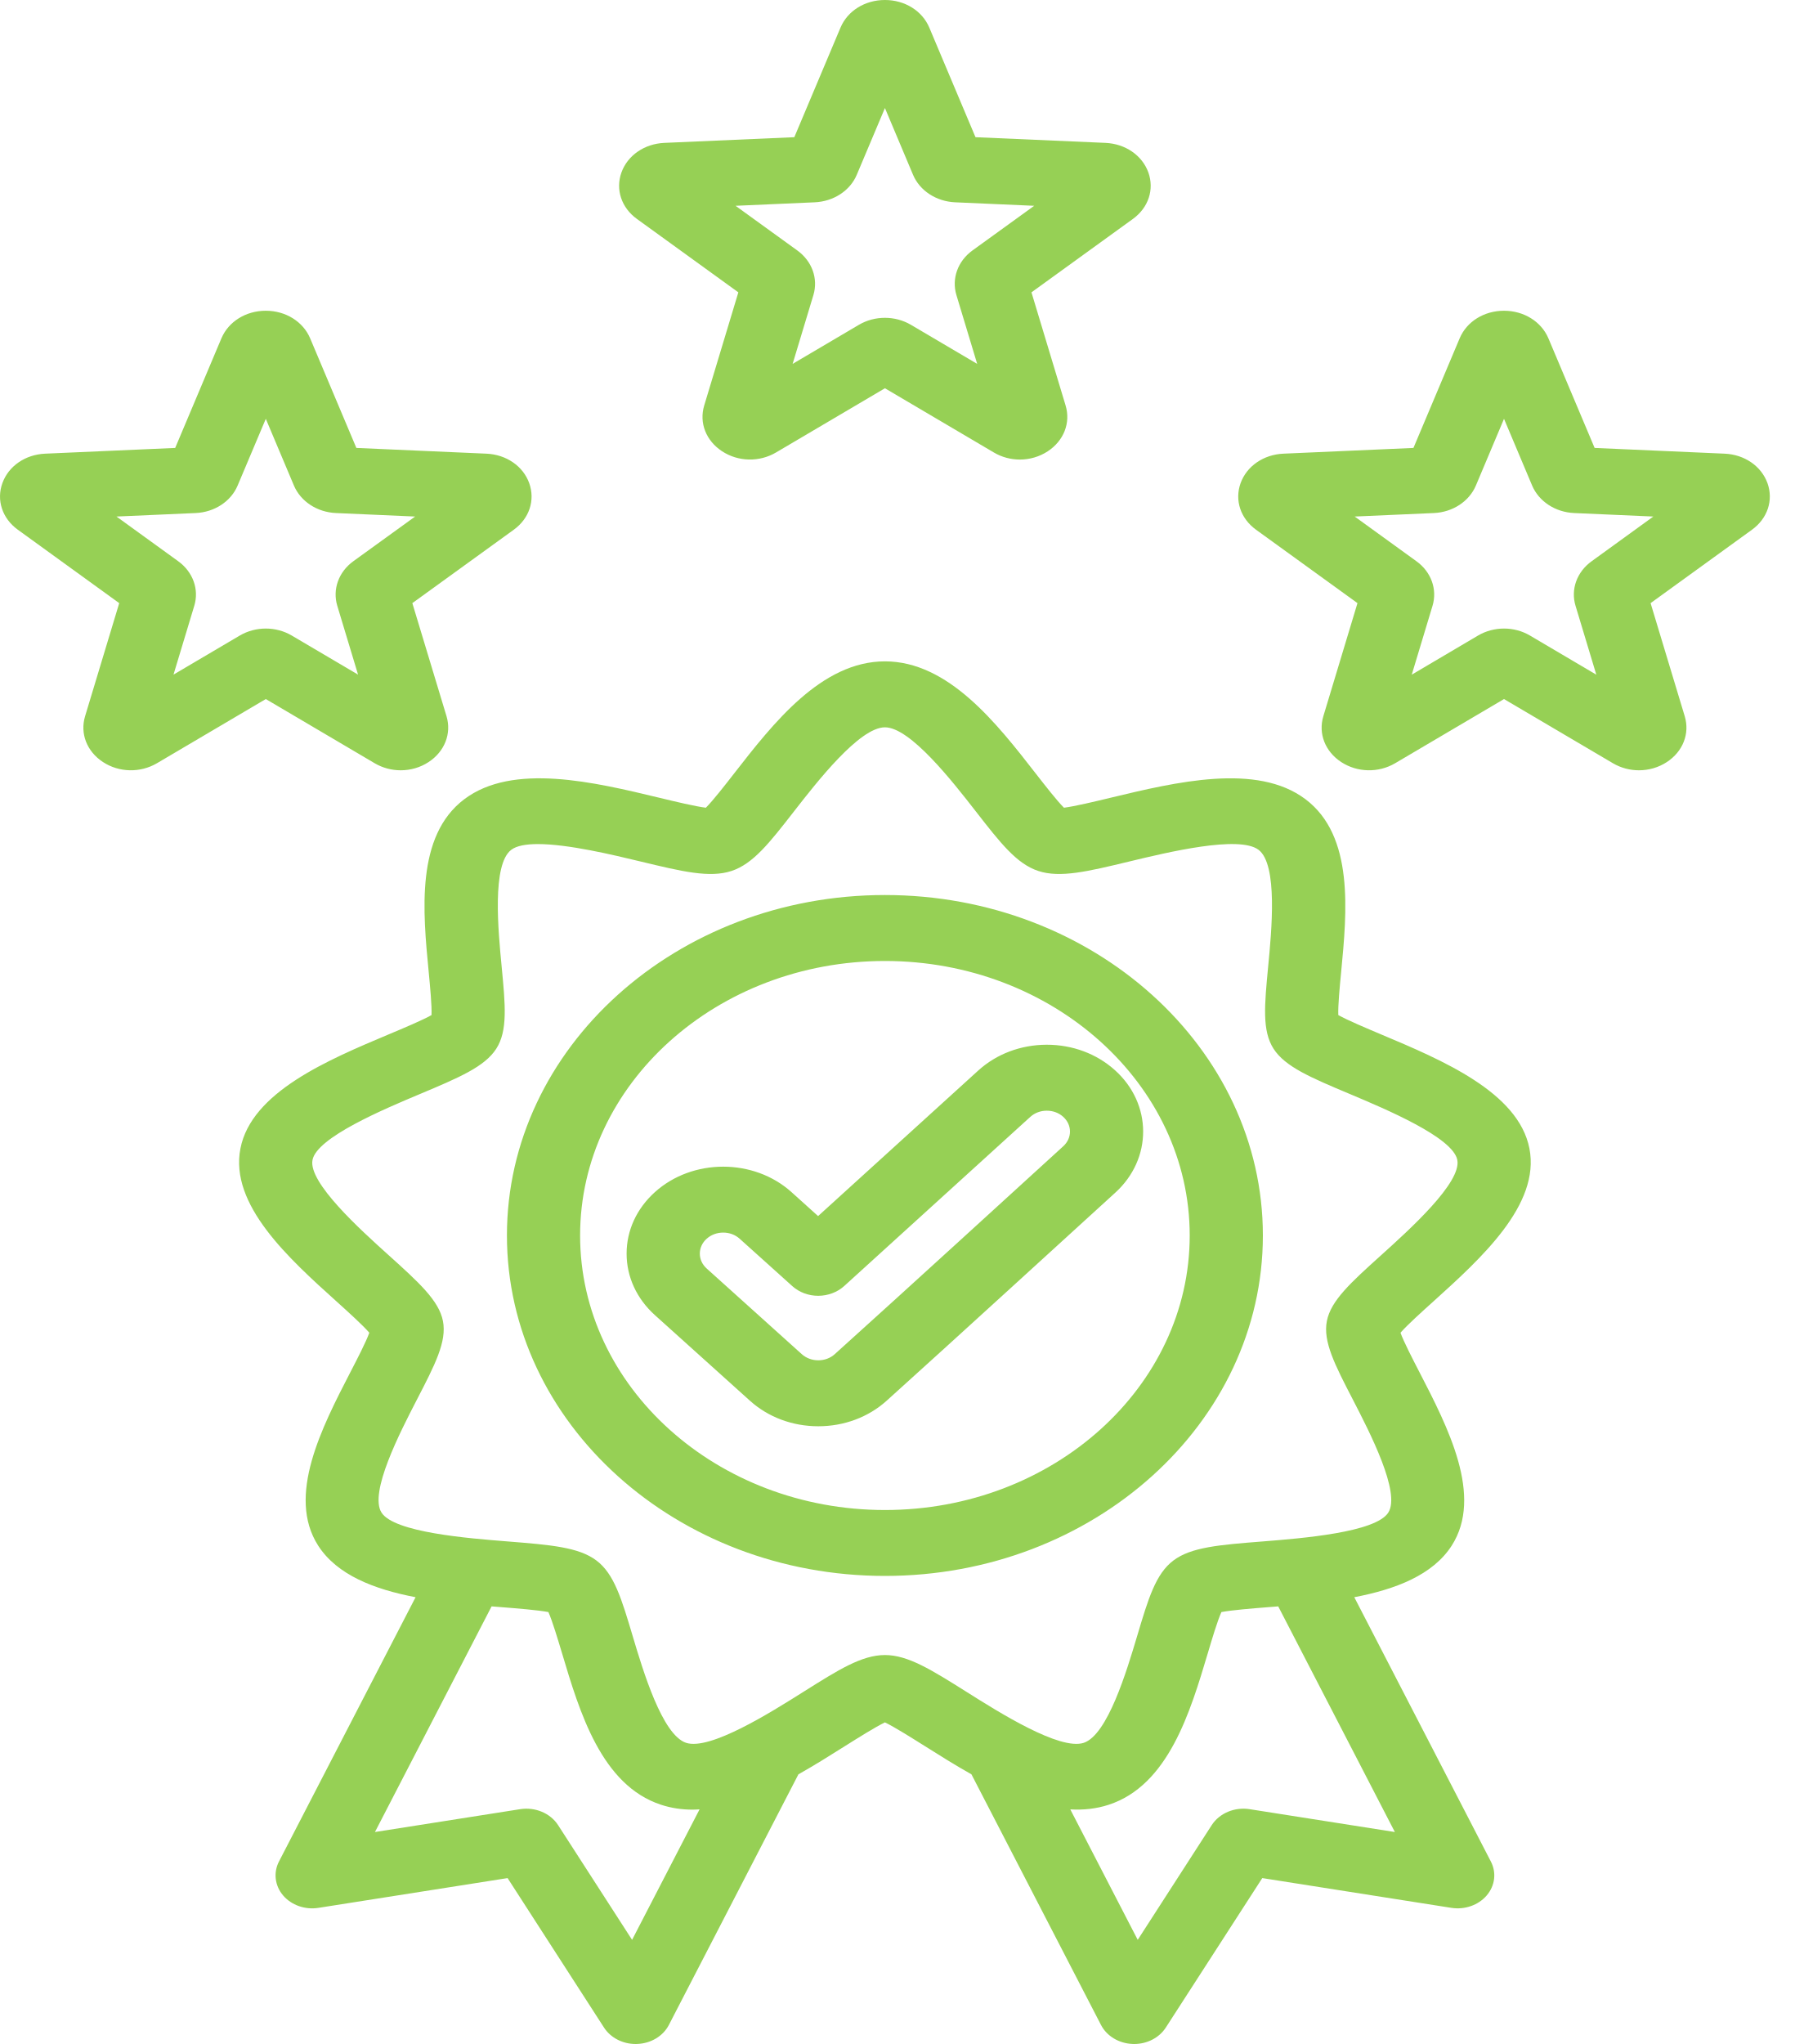
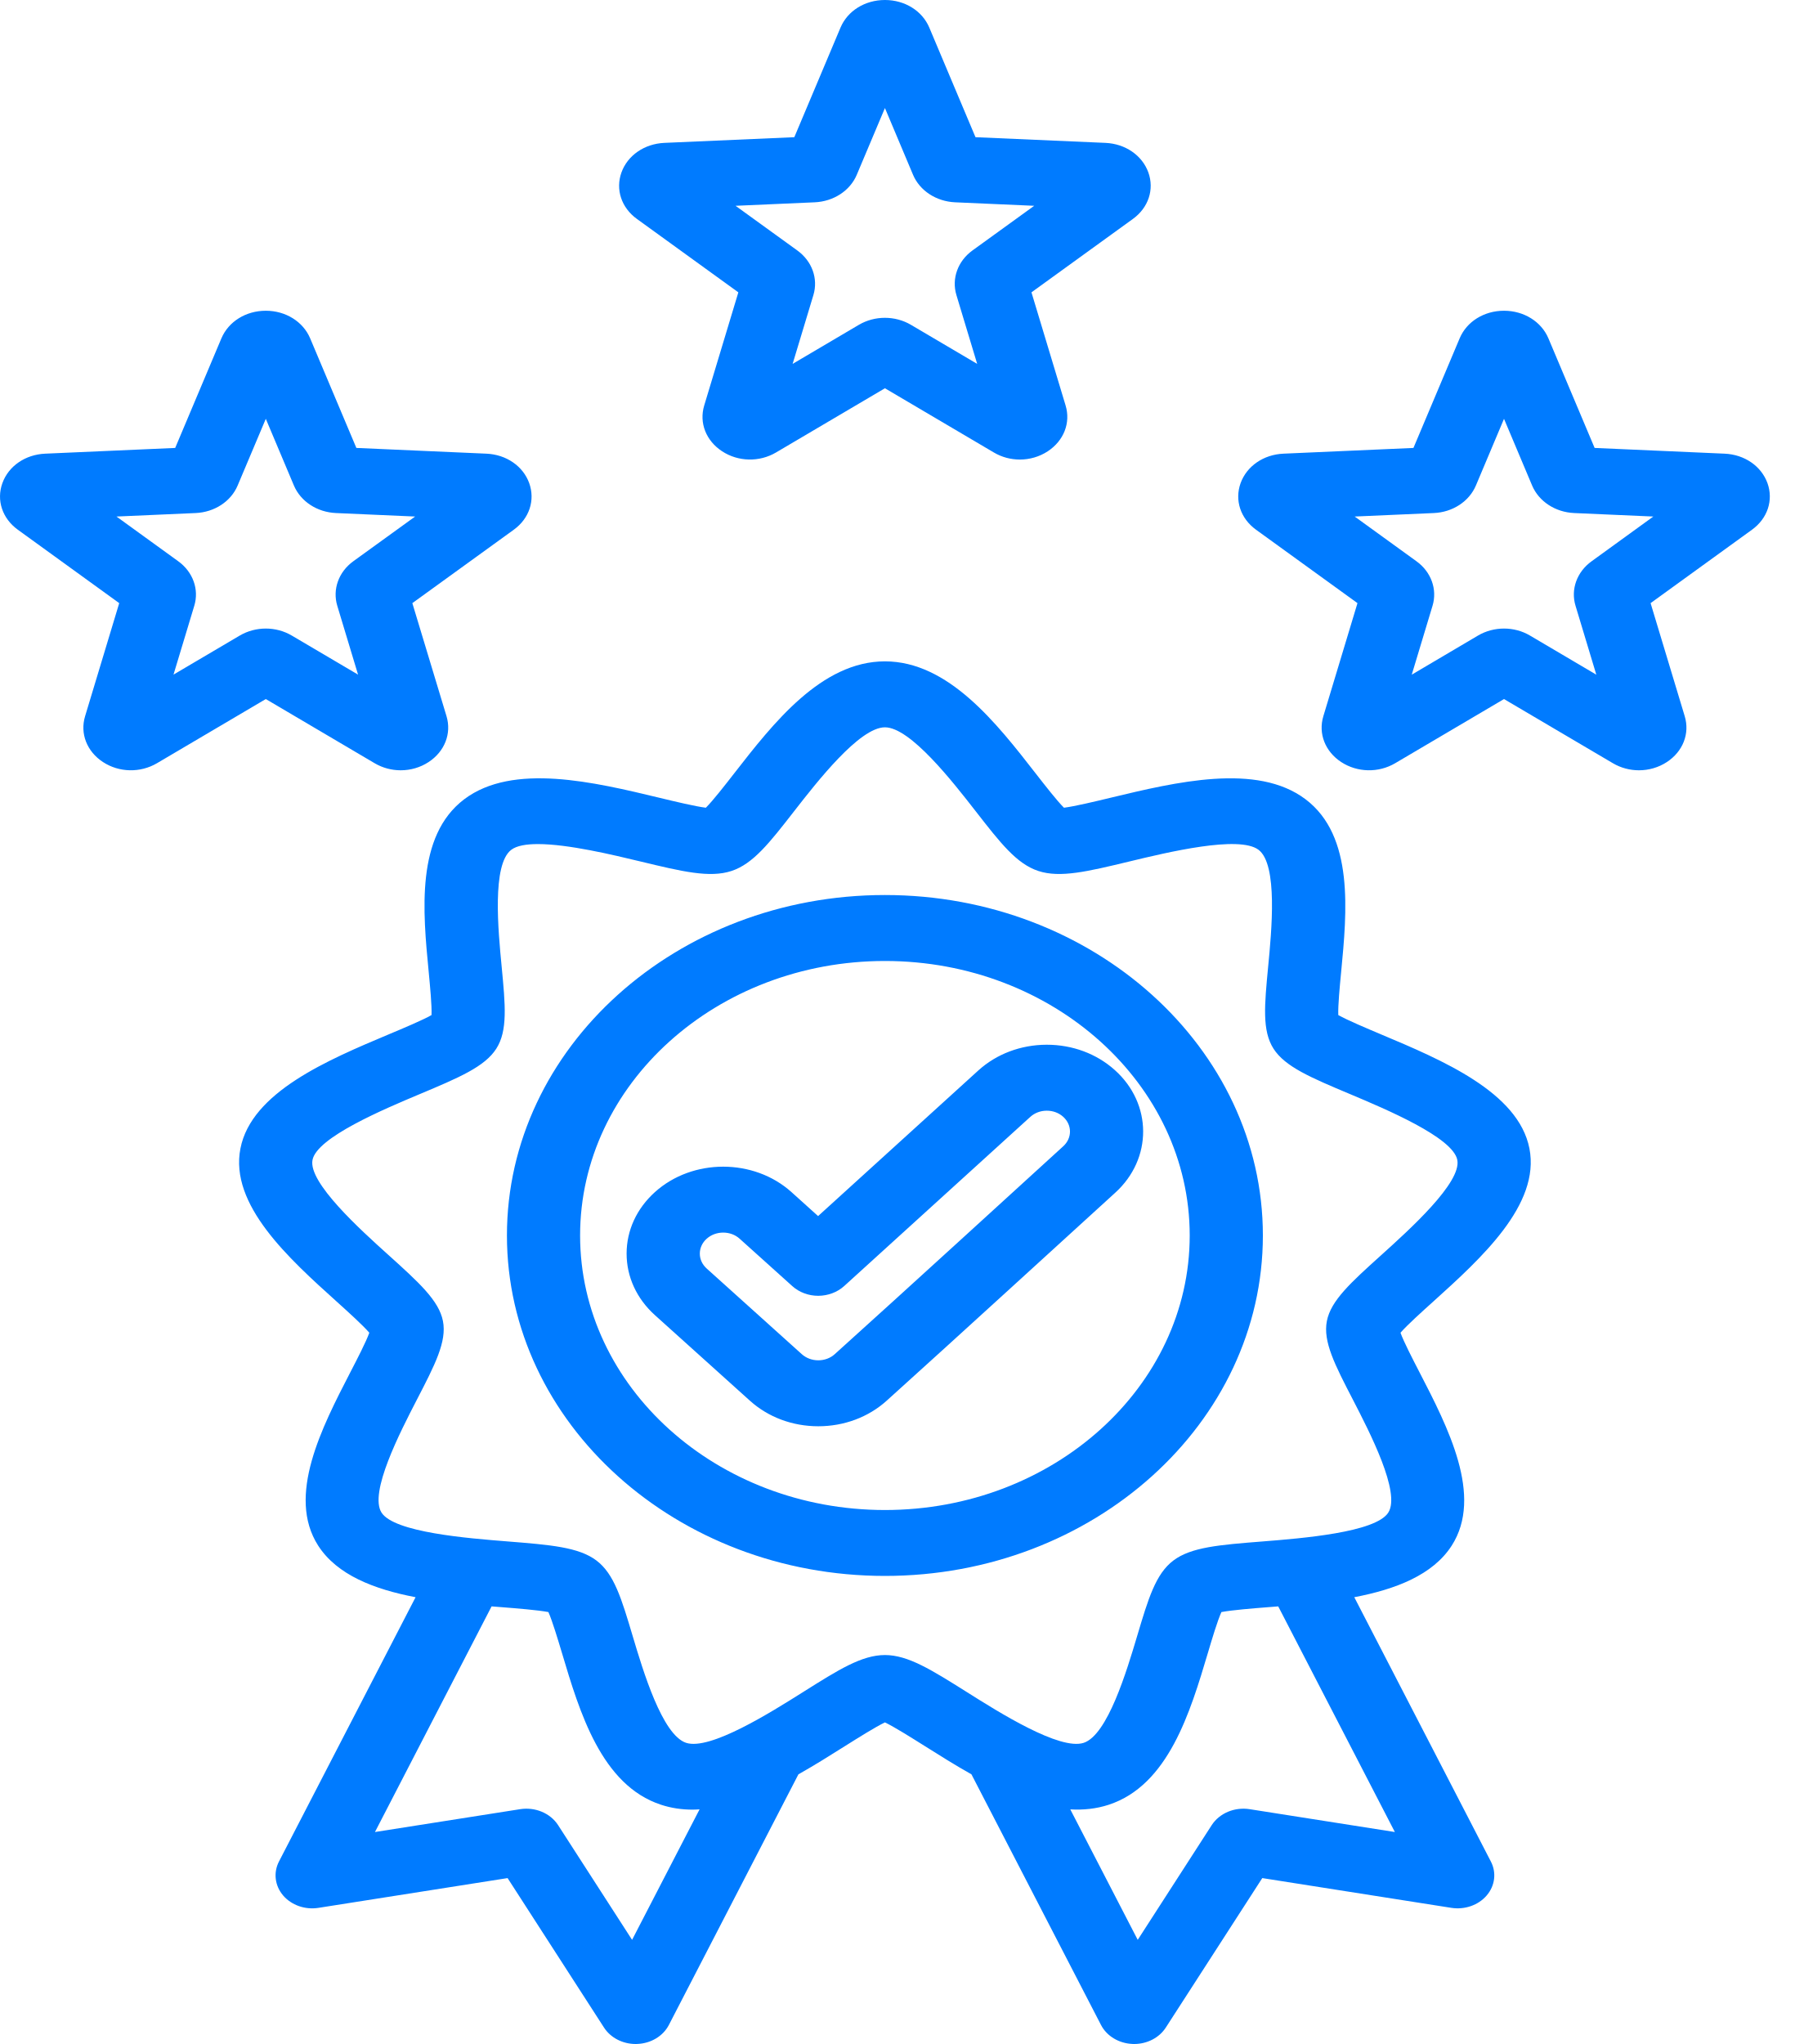
<svg xmlns="http://www.w3.org/2000/svg" width="36" height="41" viewBox="0 0 36 41" fill="none">
-   <path d="M7.518 15.31C7.678 15.404 7.859 15.451 8.04 15.451C8.236 15.451 8.431 15.396 8.599 15.286C8.922 15.075 9.063 14.714 8.959 14.367L8.273 12.098L10.309 10.625C10.62 10.4 10.741 10.034 10.618 9.691C10.495 9.349 10.157 9.117 9.759 9.1L7.15 8.985L6.223 6.787C6.081 6.451 5.732 6.233 5.333 6.233C4.933 6.233 4.584 6.451 4.442 6.787L3.515 8.985L0.907 9.1C0.508 9.117 0.171 9.349 0.048 9.691C-0.076 10.033 0.046 10.4 0.357 10.625L2.392 12.098L1.707 14.367C1.602 14.714 1.743 15.075 2.067 15.286C2.389 15.497 2.814 15.506 3.148 15.31L5.333 14.022L7.518 15.31ZM4.811 12.748L3.481 13.532L3.898 12.151C3.998 11.822 3.871 11.471 3.576 11.258L2.337 10.361L3.924 10.291C4.303 10.275 4.634 10.058 4.768 9.739L5.333 8.401L5.897 9.739C6.032 10.058 6.363 10.275 6.741 10.291L8.329 10.361L7.09 11.257C6.794 11.471 6.668 11.822 6.767 12.151L7.184 13.532L5.855 12.749C5.696 12.655 5.514 12.608 5.333 12.608C5.151 12.608 4.97 12.655 4.811 12.748ZM35.462 9.691C35.338 9.349 35.001 9.117 34.602 9.1L31.994 8.985L31.067 6.787V6.787C30.925 6.451 30.575 6.233 30.176 6.233C29.777 6.233 29.427 6.45 29.286 6.787L28.359 8.985L25.751 9.1C25.352 9.117 25.015 9.349 24.891 9.691C24.768 10.033 24.889 10.4 25.2 10.625L27.236 12.098L26.551 14.367C26.446 14.714 26.587 15.075 26.91 15.286C27.233 15.497 27.657 15.506 27.991 15.31L30.176 14.022L32.362 15.31C32.522 15.404 32.703 15.451 32.883 15.451C33.079 15.451 33.275 15.396 33.443 15.286C33.766 15.075 33.907 14.714 33.802 14.367L33.117 12.098L35.152 10.625C35.464 10.4 35.585 10.033 35.462 9.691ZM31.934 11.258C31.638 11.471 31.511 11.822 31.611 12.151L32.028 13.533L30.698 12.749C30.54 12.655 30.358 12.608 30.176 12.608C29.995 12.608 29.813 12.655 29.655 12.748L28.325 13.533L28.742 12.151C28.841 11.822 28.715 11.471 28.419 11.258L27.18 10.361L28.768 10.291C29.146 10.275 29.477 10.058 29.612 9.739L30.176 8.401L30.74 9.739C30.875 10.058 31.206 10.275 31.584 10.291L33.172 10.361L31.934 11.258ZM12.778 4.391L14.814 5.864L14.129 8.134C14.024 8.481 14.165 8.841 14.488 9.052C14.811 9.264 15.236 9.273 15.57 9.076L17.755 7.788L19.94 9.076C20.1 9.171 20.281 9.218 20.462 9.218C20.657 9.218 20.853 9.163 21.021 9.053C21.344 8.841 21.485 8.481 21.38 8.134L20.695 5.864L22.731 4.391C23.042 4.166 23.163 3.8 23.04 3.458C22.916 3.116 22.579 2.884 22.18 2.866L19.572 2.752L18.645 0.553V0.553C18.503 0.217 18.154 0 17.755 0C17.355 0 17.006 0.217 16.864 0.553L15.937 2.752L13.329 2.866C12.93 2.884 12.593 3.116 12.469 3.458C12.346 3.8 12.467 4.166 12.778 4.391ZM16.346 4.058C16.725 4.041 17.056 3.825 17.19 3.506L17.755 2.167L18.319 3.506C18.453 3.825 18.785 4.041 19.163 4.058L20.75 4.128L19.511 5.024C19.216 5.238 19.09 5.589 19.189 5.918L19.606 7.299L18.276 6.515C18.118 6.422 17.936 6.375 17.754 6.375C17.573 6.375 17.391 6.422 17.233 6.515L15.903 7.299L16.32 5.918C16.419 5.589 16.293 5.238 15.997 5.024L14.758 4.128L16.346 4.058ZM30.686 23.037C30.465 21.907 28.935 21.264 27.706 20.747C27.415 20.624 27.034 20.464 26.851 20.361C26.844 20.168 26.88 19.791 26.908 19.502C27.025 18.285 27.171 16.77 26.195 16.033C25.219 15.295 23.588 15.688 22.277 16.003C21.966 16.078 21.56 16.175 21.347 16.202C21.203 16.058 20.962 15.748 20.778 15.512C19.999 14.511 19.029 13.266 17.755 13.266C16.48 13.266 15.511 14.511 14.732 15.511C14.548 15.748 14.306 16.058 14.162 16.202C13.949 16.175 13.543 16.078 13.233 16.003C11.922 15.688 10.291 15.295 9.314 16.032C8.338 16.77 8.484 18.285 8.602 19.502C8.629 19.79 8.666 20.167 8.658 20.361C8.476 20.464 8.095 20.624 7.804 20.746C6.575 21.263 5.045 21.907 4.824 23.037C4.602 24.167 5.795 25.243 6.754 26.107C6.981 26.312 7.278 26.58 7.41 26.733C7.344 26.917 7.167 27.26 7.031 27.522C6.459 28.63 5.746 30.008 6.383 31.002C6.762 31.593 7.51 31.88 8.338 32.038L5.598 37.338C5.482 37.562 5.514 37.824 5.68 38.02C5.847 38.215 6.12 38.312 6.39 38.269L10.184 37.672L12.119 40.671C12.251 40.875 12.493 41 12.754 41C12.765 41 12.777 41 12.788 40.999C13.061 40.988 13.305 40.841 13.42 40.618L16.019 35.591C16.345 35.407 16.661 35.209 16.957 35.022C17.22 34.857 17.565 34.64 17.755 34.549C17.945 34.64 18.289 34.857 18.552 35.022C18.849 35.209 19.164 35.407 19.491 35.591L22.09 40.618C22.205 40.841 22.449 40.988 22.722 40.999C22.733 41 22.744 41 22.755 41C23.016 41 23.258 40.875 23.39 40.671L25.326 37.672L29.12 38.269C29.389 38.311 29.663 38.215 29.829 38.02C29.996 37.825 30.028 37.562 29.912 37.339L27.172 32.038C28 31.88 28.748 31.593 29.127 31.003C29.764 30.009 29.051 28.63 28.479 27.523C28.343 27.26 28.166 26.917 28.099 26.733C28.232 26.58 28.529 26.312 28.756 26.108C29.714 25.243 30.907 24.167 30.686 23.037ZM12.682 38.911L11.197 36.609C11.042 36.37 10.738 36.242 10.435 36.29L7.523 36.748L9.863 32.222C9.927 32.227 9.991 32.232 10.053 32.237C10.373 32.262 10.792 32.296 11.003 32.336C11.083 32.516 11.192 32.881 11.276 33.16C11.628 34.34 12.066 35.809 13.263 36.201C13.47 36.269 13.681 36.299 13.896 36.299C13.942 36.299 13.989 36.296 14.036 36.293L12.682 38.911ZM27.986 36.748L25.074 36.29C24.771 36.242 24.467 36.37 24.312 36.609L22.827 38.911L21.474 36.294C21.736 36.309 21.995 36.283 22.245 36.201C23.443 35.809 23.881 34.34 24.233 33.161C24.316 32.881 24.425 32.516 24.506 32.336C24.717 32.296 25.135 32.262 25.455 32.237C25.518 32.232 25.582 32.227 25.646 32.222L27.986 36.748ZM27.147 28.081C27.483 28.732 28.109 29.943 27.854 30.341C27.599 30.739 26.121 30.857 25.326 30.92C24.466 30.988 23.898 31.033 23.542 31.302C23.187 31.57 23.039 32.066 22.815 32.818C22.608 33.511 22.223 34.801 21.743 34.959C21.263 35.116 20.047 34.35 19.394 33.938C18.686 33.493 18.218 33.198 17.755 33.198C17.291 33.198 16.823 33.493 16.115 33.939C15.462 34.35 14.246 35.116 13.766 34.959C13.286 34.801 12.901 33.511 12.694 32.817C12.47 32.066 12.322 31.57 11.967 31.302C11.611 31.033 11.043 30.988 10.182 30.919C9.388 30.856 7.91 30.739 7.655 30.341C7.4 29.943 8.026 28.731 8.362 28.08C8.727 27.375 8.968 26.91 8.887 26.498C8.807 26.087 8.403 25.723 7.793 25.173C7.229 24.665 6.181 23.719 6.27 23.267C6.358 22.814 7.703 22.248 8.425 21.945C9.208 21.616 9.725 21.398 9.957 21.036C10.189 20.674 10.139 20.163 10.065 19.388C9.996 18.672 9.867 17.341 10.258 17.046C10.367 16.963 10.558 16.931 10.793 16.931C11.399 16.931 12.298 17.147 12.854 17.281C13.688 17.482 14.239 17.614 14.675 17.471C15.111 17.328 15.438 16.908 15.934 16.271C16.392 15.683 17.244 14.589 17.755 14.589C18.265 14.589 19.117 15.683 19.575 16.271C20.071 16.908 20.398 17.329 20.834 17.471C21.27 17.614 21.821 17.482 22.656 17.281C23.426 17.095 24.86 16.75 25.251 17.046C25.642 17.341 25.513 18.673 25.444 19.388C25.37 20.163 25.32 20.675 25.552 21.036C25.784 21.398 26.301 21.616 27.084 21.945C27.806 22.249 29.151 22.814 29.239 23.267C29.328 23.72 28.279 24.665 27.716 25.173C27.105 25.724 26.702 26.087 26.622 26.498C26.541 26.91 26.782 27.376 27.147 28.081ZM17.755 17.953C13.573 17.953 10.171 21.017 10.171 24.782C10.171 28.548 13.573 31.611 17.755 31.611C21.936 31.611 25.338 28.548 25.338 24.782C25.338 21.017 21.936 17.953 17.755 17.953ZM17.755 30.289C14.383 30.289 11.639 27.819 11.639 24.782C11.639 21.746 14.383 19.276 17.755 19.276C21.126 19.276 23.87 21.746 23.87 24.782C23.87 27.819 21.127 30.289 17.755 30.289ZM20.997 20.956C20.481 20.958 19.996 21.14 19.63 21.471L16.414 24.393L15.88 23.912C15.124 23.232 13.895 23.232 13.14 23.912C12.774 24.242 12.572 24.68 12.572 25.146C12.572 25.612 12.774 26.05 13.14 26.38L15.048 28.098C15.414 28.427 15.9 28.609 16.418 28.609C16.935 28.609 17.422 28.427 17.788 28.098C19.211 26.816 21.493 24.727 22.374 23.926C23.126 23.245 23.123 22.14 22.366 21.463C22.001 21.136 21.517 20.956 21.003 20.956L20.997 20.956ZM21.331 22.994C20.448 23.798 18.168 25.884 16.749 27.162C16.661 27.242 16.543 27.286 16.418 27.286C16.293 27.286 16.175 27.242 16.086 27.162L14.178 25.444C14.09 25.364 14.041 25.259 14.041 25.146C14.041 25.033 14.09 24.927 14.178 24.848C14.27 24.765 14.39 24.724 14.51 24.724C14.63 24.724 14.75 24.765 14.841 24.848L15.897 25.798C16.035 25.922 16.221 25.992 16.416 25.992H16.418C16.613 25.991 16.8 25.921 16.938 25.796L20.673 22.402C20.761 22.323 20.877 22.279 21.002 22.279C21.128 22.279 21.243 22.322 21.331 22.401C21.513 22.564 21.514 22.829 21.331 22.994Z" fill="#96D055" />
+   <path d="M7.518 15.31C7.678 15.404 7.859 15.451 8.04 15.451C8.236 15.451 8.431 15.396 8.599 15.286C8.922 15.075 9.063 14.714 8.959 14.367L8.273 12.098L10.309 10.625C10.62 10.4 10.741 10.034 10.618 9.691C10.495 9.349 10.157 9.117 9.759 9.1L7.15 8.985L6.223 6.787C6.081 6.451 5.732 6.233 5.333 6.233C4.933 6.233 4.584 6.451 4.442 6.787L3.515 8.985L0.907 9.1C0.508 9.117 0.171 9.349 0.048 9.691C-0.076 10.033 0.046 10.4 0.357 10.625L2.392 12.098L1.707 14.367C1.602 14.714 1.743 15.075 2.067 15.286C2.389 15.497 2.814 15.506 3.148 15.31L5.333 14.022L7.518 15.31ZM4.811 12.748L3.481 13.532L3.898 12.151C3.998 11.822 3.871 11.471 3.576 11.258L2.337 10.361L3.924 10.291C4.303 10.275 4.634 10.058 4.768 9.739L5.333 8.401L5.897 9.739C6.032 10.058 6.363 10.275 6.741 10.291L8.329 10.361L7.09 11.257C6.794 11.471 6.668 11.822 6.767 12.151L7.184 13.532L5.855 12.749C5.696 12.655 5.514 12.608 5.333 12.608C5.151 12.608 4.97 12.655 4.811 12.748ZM35.462 9.691C35.338 9.349 35.001 9.117 34.602 9.1L31.994 8.985L31.067 6.787V6.787C30.925 6.451 30.575 6.233 30.176 6.233C29.777 6.233 29.427 6.45 29.286 6.787L28.359 8.985L25.751 9.1C25.352 9.117 25.015 9.349 24.891 9.691C24.768 10.033 24.889 10.4 25.2 10.625L27.236 12.098L26.551 14.367C26.446 14.714 26.587 15.075 26.91 15.286C27.233 15.497 27.657 15.506 27.991 15.31L30.176 14.022L32.362 15.31C32.522 15.404 32.703 15.451 32.883 15.451C33.079 15.451 33.275 15.396 33.443 15.286C33.766 15.075 33.907 14.714 33.802 14.367L33.117 12.098L35.152 10.625C35.464 10.4 35.585 10.033 35.462 9.691ZM31.934 11.258C31.638 11.471 31.511 11.822 31.611 12.151L32.028 13.533L30.698 12.749C30.54 12.655 30.358 12.608 30.176 12.608C29.995 12.608 29.813 12.655 29.655 12.748L28.325 13.533L28.742 12.151C28.841 11.822 28.715 11.471 28.419 11.258L27.18 10.361L28.768 10.291C29.146 10.275 29.477 10.058 29.612 9.739L30.176 8.401L30.74 9.739C30.875 10.058 31.206 10.275 31.584 10.291L33.172 10.361L31.934 11.258ZM12.778 4.391L14.814 5.864L14.129 8.134C14.024 8.481 14.165 8.841 14.488 9.052C14.811 9.264 15.236 9.273 15.57 9.076L17.755 7.788L19.94 9.076C20.1 9.171 20.281 9.218 20.462 9.218C20.657 9.218 20.853 9.163 21.021 9.053C21.344 8.841 21.485 8.481 21.38 8.134L20.695 5.864L22.731 4.391C23.042 4.166 23.163 3.8 23.04 3.458C22.916 3.116 22.579 2.884 22.18 2.866L19.572 2.752L18.645 0.553V0.553C18.503 0.217 18.154 0 17.755 0C17.355 0 17.006 0.217 16.864 0.553L15.937 2.752L13.329 2.866C12.93 2.884 12.593 3.116 12.469 3.458C12.346 3.8 12.467 4.166 12.778 4.391ZM16.346 4.058C16.725 4.041 17.056 3.825 17.19 3.506L17.755 2.167L18.319 3.506C18.453 3.825 18.785 4.041 19.163 4.058L20.75 4.128L19.511 5.024C19.216 5.238 19.09 5.589 19.189 5.918L19.606 7.299L18.276 6.515C18.118 6.422 17.936 6.375 17.754 6.375C17.573 6.375 17.391 6.422 17.233 6.515L15.903 7.299L16.32 5.918C16.419 5.589 16.293 5.238 15.997 5.024L14.758 4.128L16.346 4.058ZM30.686 23.037C30.465 21.907 28.935 21.264 27.706 20.747C27.415 20.624 27.034 20.464 26.851 20.361C26.844 20.168 26.88 19.791 26.908 19.502C27.025 18.285 27.171 16.77 26.195 16.033C25.219 15.295 23.588 15.688 22.277 16.003C21.966 16.078 21.56 16.175 21.347 16.202C21.203 16.058 20.962 15.748 20.778 15.512C19.999 14.511 19.029 13.266 17.755 13.266C16.48 13.266 15.511 14.511 14.732 15.511C14.548 15.748 14.306 16.058 14.162 16.202C13.949 16.175 13.543 16.078 13.233 16.003C11.922 15.688 10.291 15.295 9.314 16.032C8.338 16.77 8.484 18.285 8.602 19.502C8.629 19.79 8.666 20.167 8.658 20.361C8.476 20.464 8.095 20.624 7.804 20.746C6.575 21.263 5.045 21.907 4.824 23.037C4.602 24.167 5.795 25.243 6.754 26.107C6.981 26.312 7.278 26.58 7.41 26.733C7.344 26.917 7.167 27.26 7.031 27.522C6.459 28.63 5.746 30.008 6.383 31.002C6.762 31.593 7.51 31.88 8.338 32.038L5.598 37.338C5.482 37.562 5.514 37.824 5.68 38.02C5.847 38.215 6.12 38.312 6.39 38.269L10.184 37.672L12.119 40.671C12.251 40.875 12.493 41 12.754 41C12.765 41 12.777 41 12.788 40.999C13.061 40.988 13.305 40.841 13.42 40.618L16.019 35.591C16.345 35.407 16.661 35.209 16.957 35.022C17.22 34.857 17.565 34.64 17.755 34.549C17.945 34.64 18.289 34.857 18.552 35.022C18.849 35.209 19.164 35.407 19.491 35.591L22.09 40.618C22.205 40.841 22.449 40.988 22.722 40.999C22.733 41 22.744 41 22.755 41C23.016 41 23.258 40.875 23.39 40.671L25.326 37.672L29.12 38.269C29.389 38.311 29.663 38.215 29.829 38.02C29.996 37.825 30.028 37.562 29.912 37.339L27.172 32.038C28 31.88 28.748 31.593 29.127 31.003C29.764 30.009 29.051 28.63 28.479 27.523C28.343 27.26 28.166 26.917 28.099 26.733C28.232 26.58 28.529 26.312 28.756 26.108C29.714 25.243 30.907 24.167 30.686 23.037ZM12.682 38.911L11.197 36.609C11.042 36.37 10.738 36.242 10.435 36.29L7.523 36.748L9.863 32.222C9.927 32.227 9.991 32.232 10.053 32.237C10.373 32.262 10.792 32.296 11.003 32.336C11.083 32.516 11.192 32.881 11.276 33.16C11.628 34.34 12.066 35.809 13.263 36.201C13.47 36.269 13.681 36.299 13.896 36.299C13.942 36.299 13.989 36.296 14.036 36.293L12.682 38.911ZM27.986 36.748L25.074 36.29C24.771 36.242 24.467 36.37 24.312 36.609L22.827 38.911L21.474 36.294C21.736 36.309 21.995 36.283 22.245 36.201C23.443 35.809 23.881 34.34 24.233 33.161C24.316 32.881 24.425 32.516 24.506 32.336C24.717 32.296 25.135 32.262 25.455 32.237C25.518 32.232 25.582 32.227 25.646 32.222L27.986 36.748ZM27.147 28.081C27.483 28.732 28.109 29.943 27.854 30.341C27.599 30.739 26.121 30.857 25.326 30.92C24.466 30.988 23.898 31.033 23.542 31.302C23.187 31.57 23.039 32.066 22.815 32.818C22.608 33.511 22.223 34.801 21.743 34.959C21.263 35.116 20.047 34.35 19.394 33.938C18.686 33.493 18.218 33.198 17.755 33.198C17.291 33.198 16.823 33.493 16.115 33.939C15.462 34.35 14.246 35.116 13.766 34.959C13.286 34.801 12.901 33.511 12.694 32.817C12.47 32.066 12.322 31.57 11.967 31.302C11.611 31.033 11.043 30.988 10.182 30.919C9.388 30.856 7.91 30.739 7.655 30.341C7.4 29.943 8.026 28.731 8.362 28.08C8.727 27.375 8.968 26.91 8.887 26.498C8.807 26.087 8.403 25.723 7.793 25.173C7.229 24.665 6.181 23.719 6.27 23.267C6.358 22.814 7.703 22.248 8.425 21.945C9.208 21.616 9.725 21.398 9.957 21.036C10.189 20.674 10.139 20.163 10.065 19.388C9.996 18.672 9.867 17.341 10.258 17.046C10.367 16.963 10.558 16.931 10.793 16.931C11.399 16.931 12.298 17.147 12.854 17.281C13.688 17.482 14.239 17.614 14.675 17.471C15.111 17.328 15.438 16.908 15.934 16.271C16.392 15.683 17.244 14.589 17.755 14.589C18.265 14.589 19.117 15.683 19.575 16.271C20.071 16.908 20.398 17.329 20.834 17.471C21.27 17.614 21.821 17.482 22.656 17.281C23.426 17.095 24.86 16.75 25.251 17.046C25.642 17.341 25.513 18.673 25.444 19.388C25.37 20.163 25.32 20.675 25.552 21.036C25.784 21.398 26.301 21.616 27.084 21.945C27.806 22.249 29.151 22.814 29.239 23.267C29.328 23.72 28.279 24.665 27.716 25.173C27.105 25.724 26.702 26.087 26.622 26.498C26.541 26.91 26.782 27.376 27.147 28.081ZM17.755 17.953C13.573 17.953 10.171 21.017 10.171 24.782C10.171 28.548 13.573 31.611 17.755 31.611C21.936 31.611 25.338 28.548 25.338 24.782C25.338 21.017 21.936 17.953 17.755 17.953ZM17.755 30.289C14.383 30.289 11.639 27.819 11.639 24.782C11.639 21.746 14.383 19.276 17.755 19.276C21.126 19.276 23.87 21.746 23.87 24.782C23.87 27.819 21.127 30.289 17.755 30.289ZM20.997 20.956C20.481 20.958 19.996 21.14 19.63 21.471L16.414 24.393L15.88 23.912C15.124 23.232 13.895 23.232 13.14 23.912C12.774 24.242 12.572 24.68 12.572 25.146C12.572 25.612 12.774 26.05 13.14 26.38L15.048 28.098C15.414 28.427 15.9 28.609 16.418 28.609C16.935 28.609 17.422 28.427 17.788 28.098C19.211 26.816 21.493 24.727 22.374 23.926C23.126 23.245 23.123 22.14 22.366 21.463C22.001 21.136 21.517 20.956 21.003 20.956L20.997 20.956ZM21.331 22.994C20.448 23.798 18.168 25.884 16.749 27.162C16.661 27.242 16.543 27.286 16.418 27.286C16.293 27.286 16.175 27.242 16.086 27.162L14.178 25.444C14.09 25.364 14.041 25.259 14.041 25.146C14.041 25.033 14.09 24.927 14.178 24.848C14.27 24.765 14.39 24.724 14.51 24.724C14.63 24.724 14.75 24.765 14.841 24.848L15.897 25.798C16.035 25.922 16.221 25.992 16.416 25.992H16.418C16.613 25.991 16.8 25.921 16.938 25.796L20.673 22.402C20.761 22.323 20.877 22.279 21.002 22.279C21.128 22.279 21.243 22.322 21.331 22.401C21.513 22.564 21.514 22.829 21.331 22.994Z" fill="#007bff" />
</svg>
